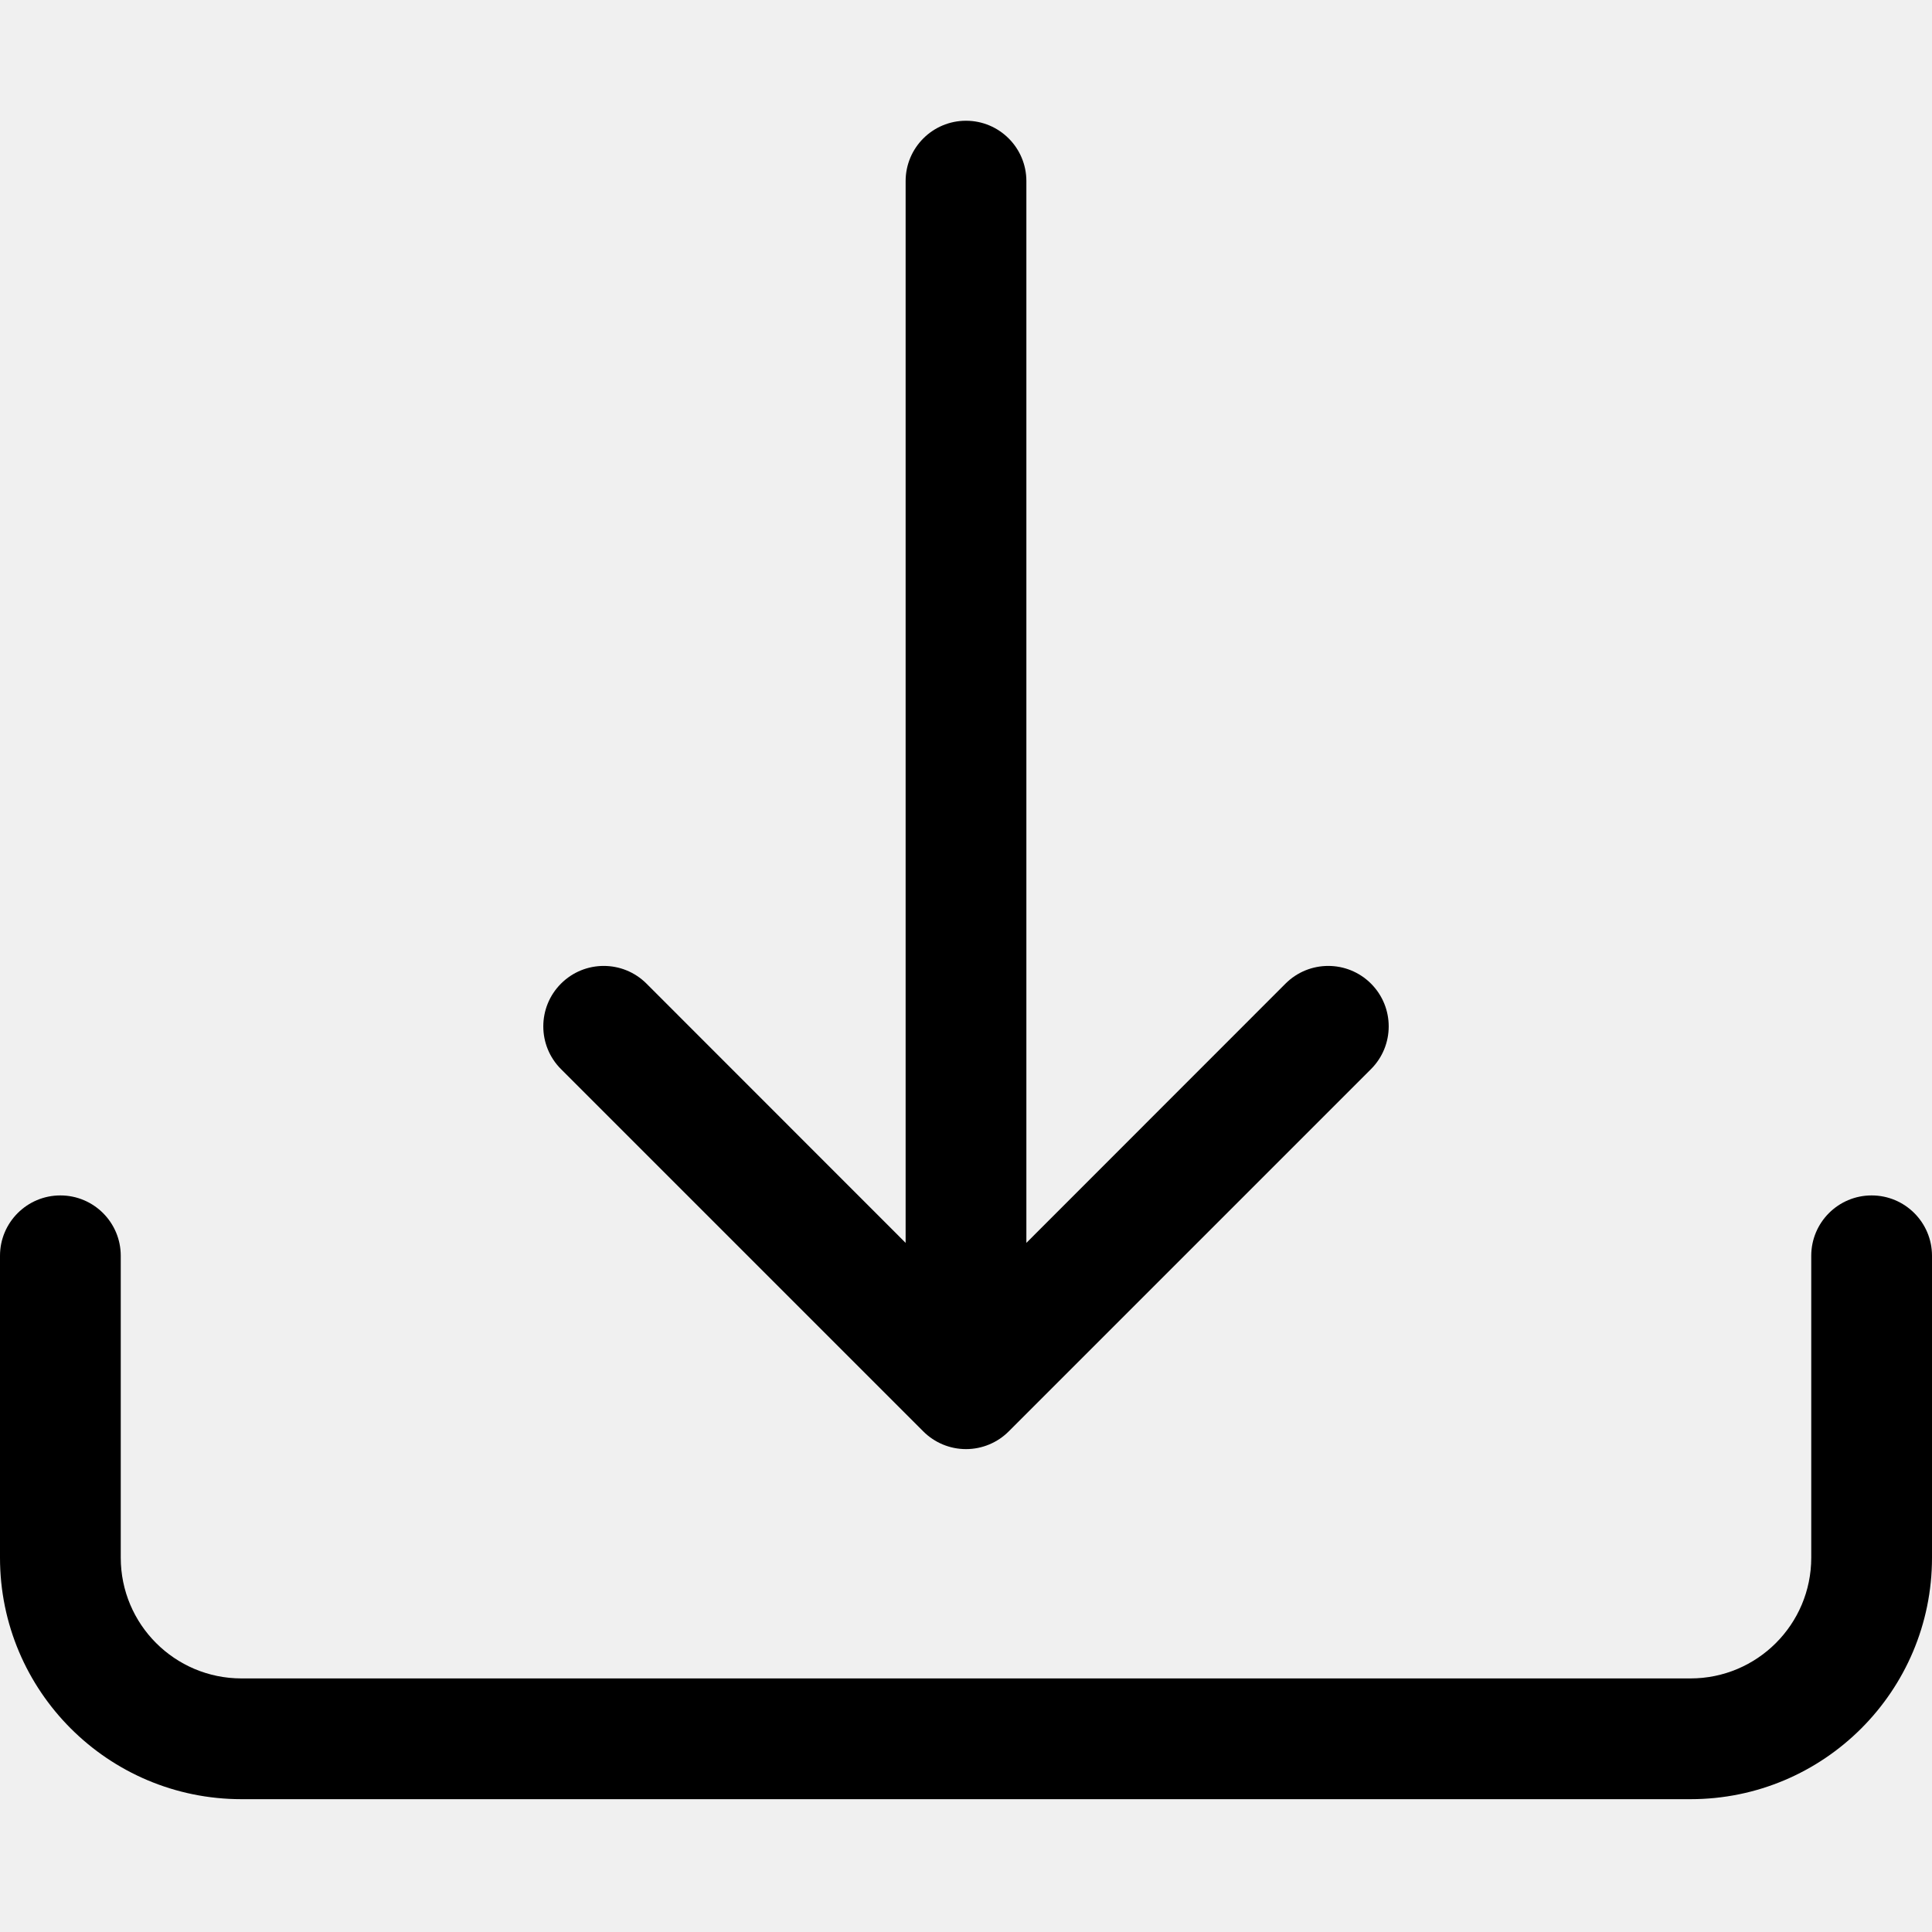
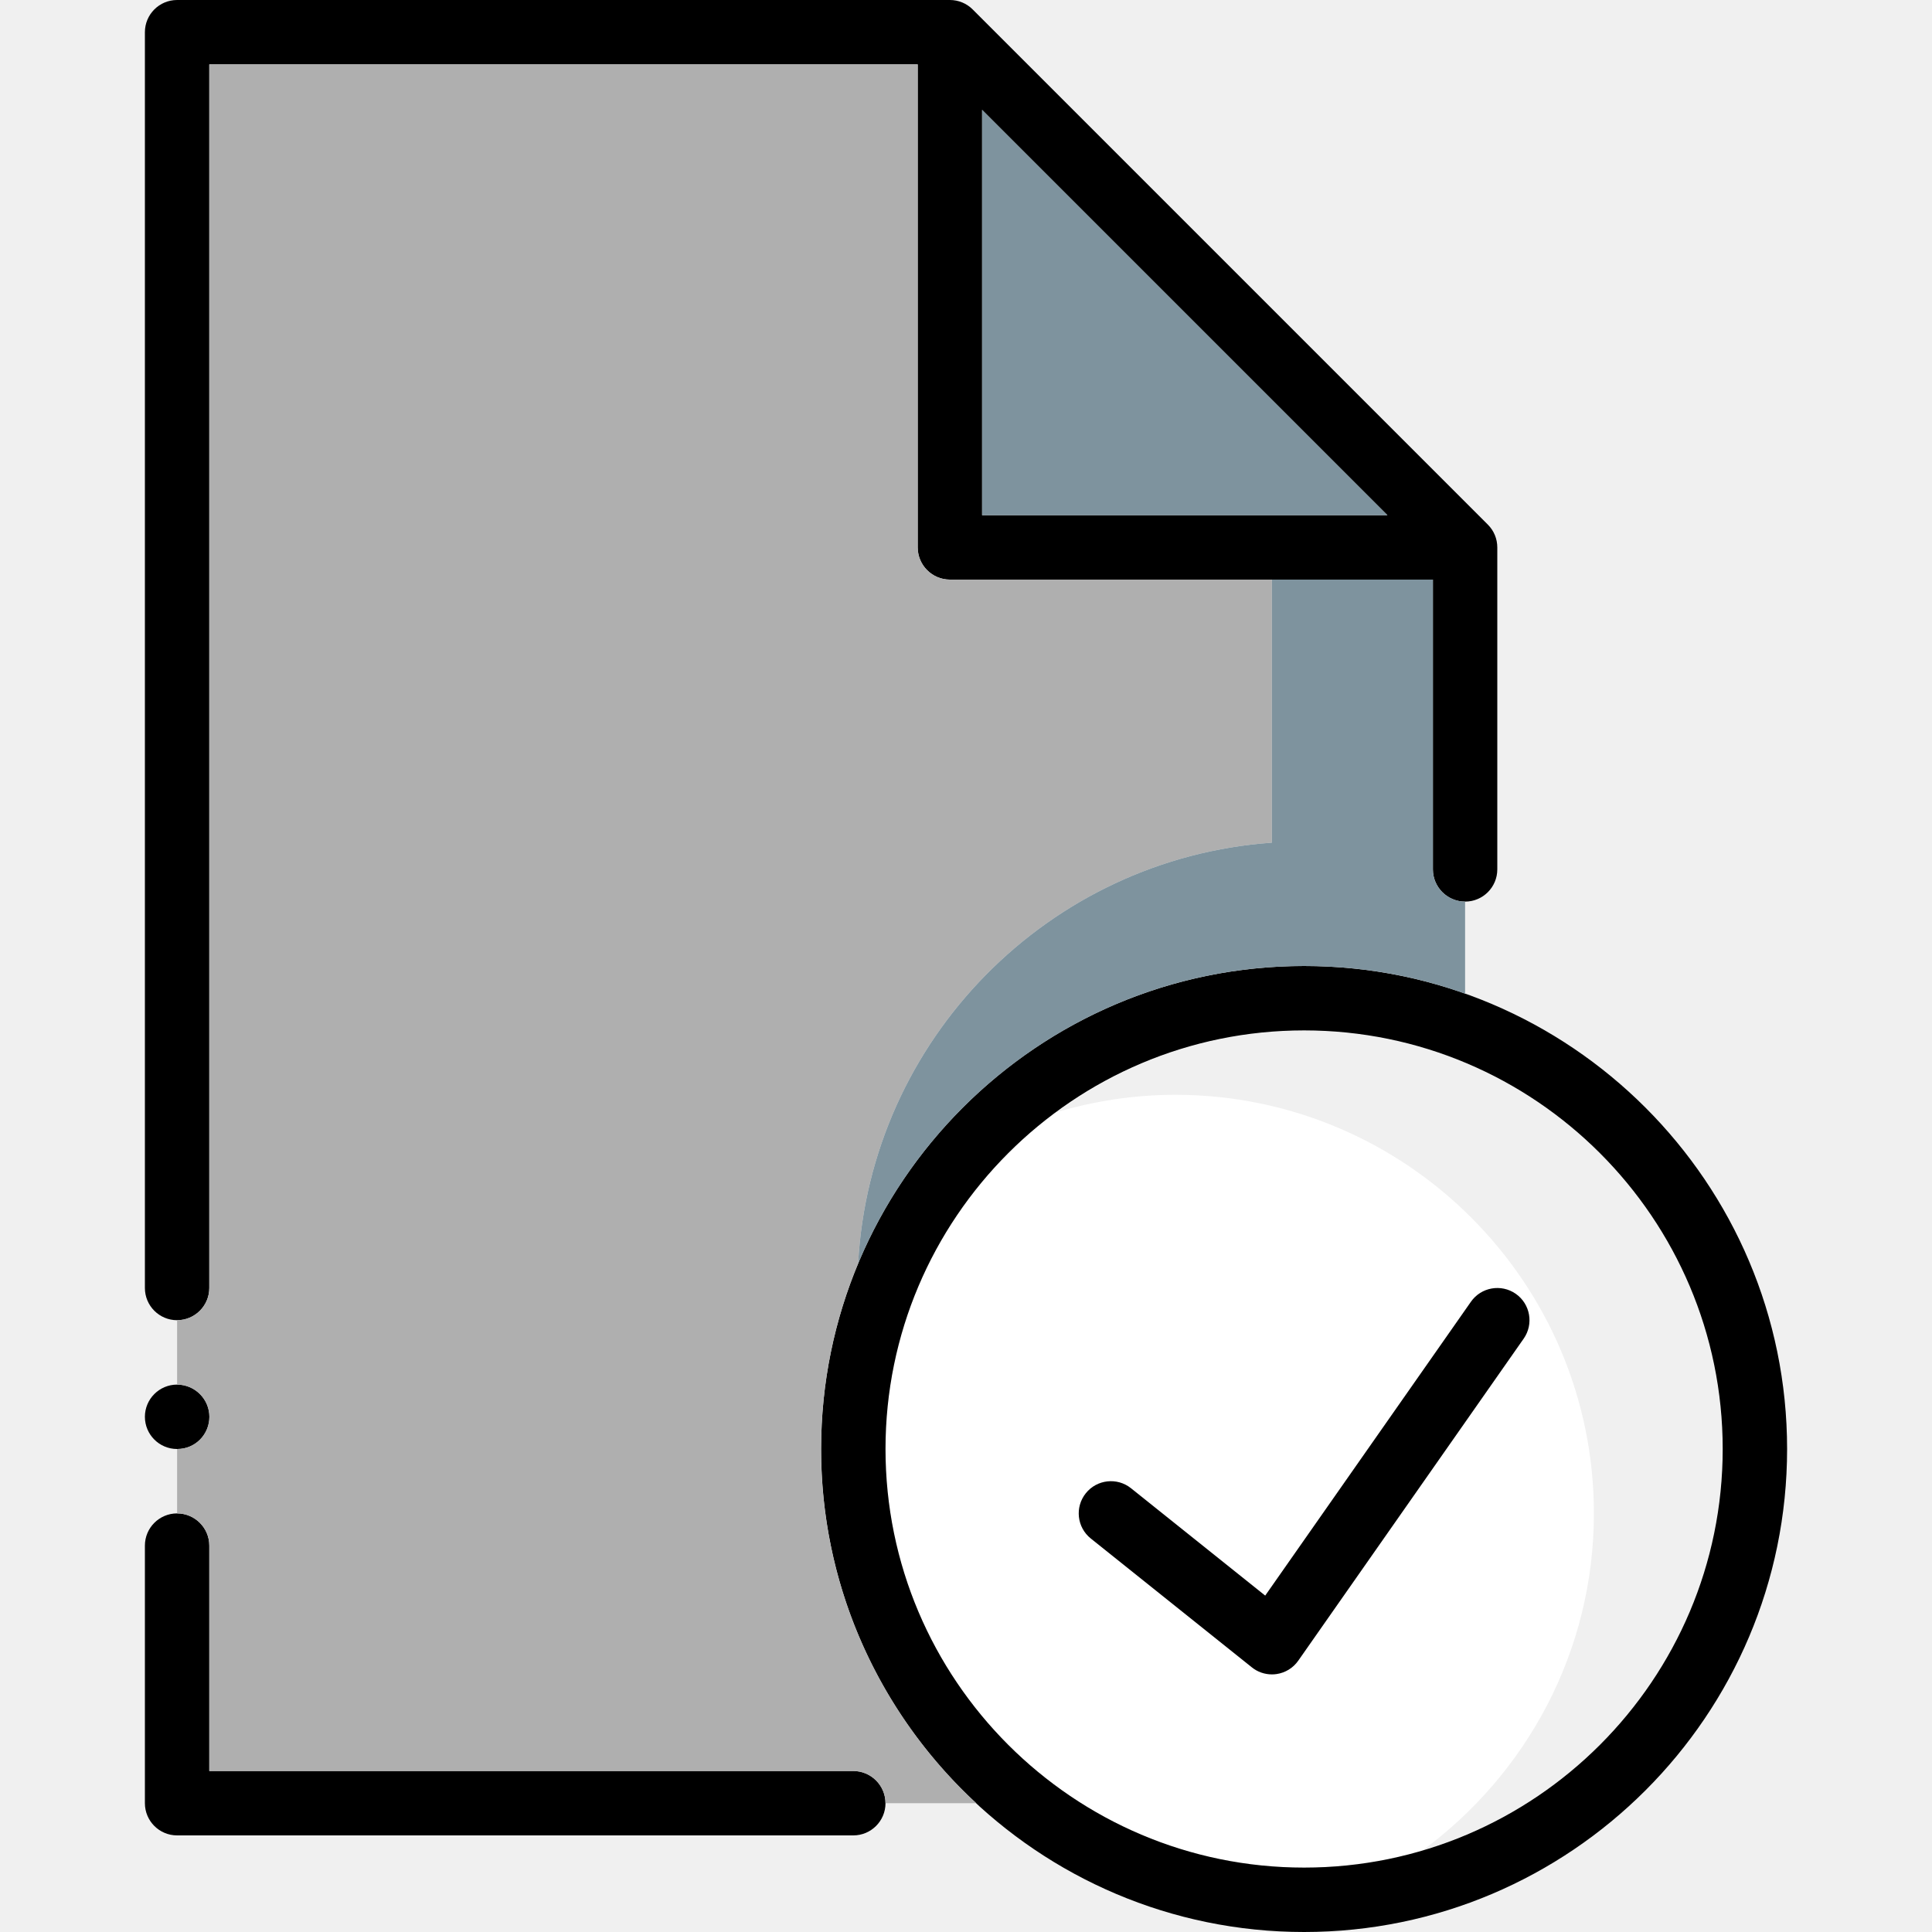
- <svg xmlns="http://www.w3.org/2000/svg" width="16" height="16" fill="currentColor" class="bi bi-download" viewBox="0 0 16 16">
-   <path d="M.5 9.9a.5.5 0 0 1 .5.5v2.5a1 1 0 0 0 1 1h12a1 1 0 0 0 1-1v-2.5a.5.5 0 0 1 1 0v2.5a2 2 0 0 1-2 2H2a2 2 0 0 1-2-2v-2.5a.5.5 0 0 1 .5-.5z" />
-   <path d="M7.646 11.854a.5.5 0 0 0 .708 0l3-3a.5.5 0 0 0-.708-.708L8.5 10.293V1.5a.5.5 0 0 0-1 0v8.793L5.354 8.146a.5.5 0 1 0-.708.708l3 3z" />
+ <svg xmlns="http://www.w3.org/2000/svg" version="1.1" id="Layer_1" x="0px" y="0px" viewBox="0 0 512 512" style="enable-background:new 0 0 512 512;" xml:space="preserve">
+   <path style="fill:#FFFFFF;" d="M456.533,384c0,61.184-49.749,110.933-110.933,110.933S234.667,445.184,234.667,384  S284.416,273.067,345.6,273.067S456.533,322.816,456.533,384z" />
+   <path style="fill:#F0F0F0;" d="M345.6,273.067c-24.567,0-47.215,8.115-65.613,21.683c9.993-2.961,20.54-4.617,31.479-4.617  c61.184,0,110.933,49.749,110.933,110.933c0,36.617-17.894,69.043-45.321,89.25c45.884-13.602,79.454-56.073,79.454-106.317  C456.533,322.816,406.784,273.067,345.6,273.067z" />
+   <path d="M345.6,256c-70.579,0-128,57.421-128,128s57.421,128,128,128s128-57.421,128-128S416.179,256,345.6,256z M345.6,494.933  c-61.167,0-110.933-49.766-110.933-110.933S284.433,273.067,345.6,273.067S456.533,322.833,456.533,384  S406.767,494.933,345.6,494.933z" />
+   <path d="M389.811,344.977l-54.519,77.875l-35.558-28.45c-3.669-2.944-9.054-2.347-11.989,1.331  c-2.944,3.678-2.347,9.054,1.331,11.989l42.667,34.133c1.519,1.229,3.396,1.877,5.325,1.877c0.401,0,0.811-0.026,1.212-0.085  c2.33-0.333,4.429-1.621,5.777-3.558l59.733-85.333c2.697-3.857,1.766-9.182-2.099-11.887  C397.833,340.181,392.508,341.111,389.811,344.977z" />
+   <path d="M226.133,469.333H55.467V409.6c0-4.71-3.823-8.533-8.533-8.533S38.4,404.89,38.4,409.6v68.267  c0,4.71,3.823,8.533,8.533,8.533h179.2c4.71,0,8.533-3.823,8.533-8.533S230.844,469.333,226.133,469.333z" />
+   <path d="M46.933,384h0.085c4.71,0,8.491-3.823,8.491-8.533c0-4.71-3.866-8.533-8.576-8.533s-8.533,3.823-8.533,8.533  C38.4,380.177,42.223,384,46.933,384z" />
+   <path d="M46.933,349.867c4.71,0,8.533-3.823,8.533-8.533V17.067H243.2v128c0,4.71,3.823,8.533,8.533,8.533h128v76.8  c0,4.71,3.823,8.533,8.533,8.533s8.533-3.823,8.533-8.533v-85.333c0-2.261-0.896-4.437-2.5-6.033L257.766,2.5  c-1.596-1.604-3.772-2.5-6.033-2.5h-204.8C42.223,0,38.4,3.823,38.4,8.533v332.8C38.4,346.044,42.223,349.867,46.933,349.867z   M260.267,29.133l107.401,107.401H260.267V29.133z" />
+   <polygon style="fill:#7E939E;" points="367.701,136.533 260.267,136.533 260.267,29.099 " />
+   <path style="fill:#AFAFAF;" d="M337.067,153.6v69.717c-59.136,4.181-106.411,52.053-109.653,111.531  c-6.315,15.104-9.813,31.744-9.813,49.152c0,1.707,0,3.413,0.085,5.12c1.365,34.987,16.981,66.475,41.045,88.747h-24.064  c0-4.693-3.84-8.533-8.533-8.533H55.467V409.6c0-4.693-3.84-8.533-8.533-8.533V384h0.085c4.693,0,8.448-3.84,8.448-8.533  s-3.84-8.533-8.533-8.533v-17.067c4.693,0,8.533-3.84,8.533-8.533V17.067H243.2v128c0,4.693,3.84,8.533,8.533,8.533H337.067z" />
+   <path style="fill:#7E939E;" d="M379.733,230.4v-2.304v-18.944V153.6h-42.667v51.456v18.261  c-59.136,4.181-106.411,52.053-109.653,111.531C246.784,288.597,292.437,256,345.6,256c15.019,0,29.355,2.56,42.667,7.339v-24.405  C383.573,238.933,379.733,235.093,379.733,230.4z" />
+   <g>
+ </g>
+   <g>
+ </g>
+   <g>
+ </g>
+   <g>
+ </g>
+   <g>
+ </g>
+   <g>
+ </g>
+   <g>
+ </g>
+   <g>
+ </g>
+   <g>
+ </g>
+   <g>
+ </g>
+   <g>
+ </g>
+   <g>
+ </g>
+   <g>
+ </g>
+   <g>
+ </g>
+   <g>
+ </g>
</svg>
